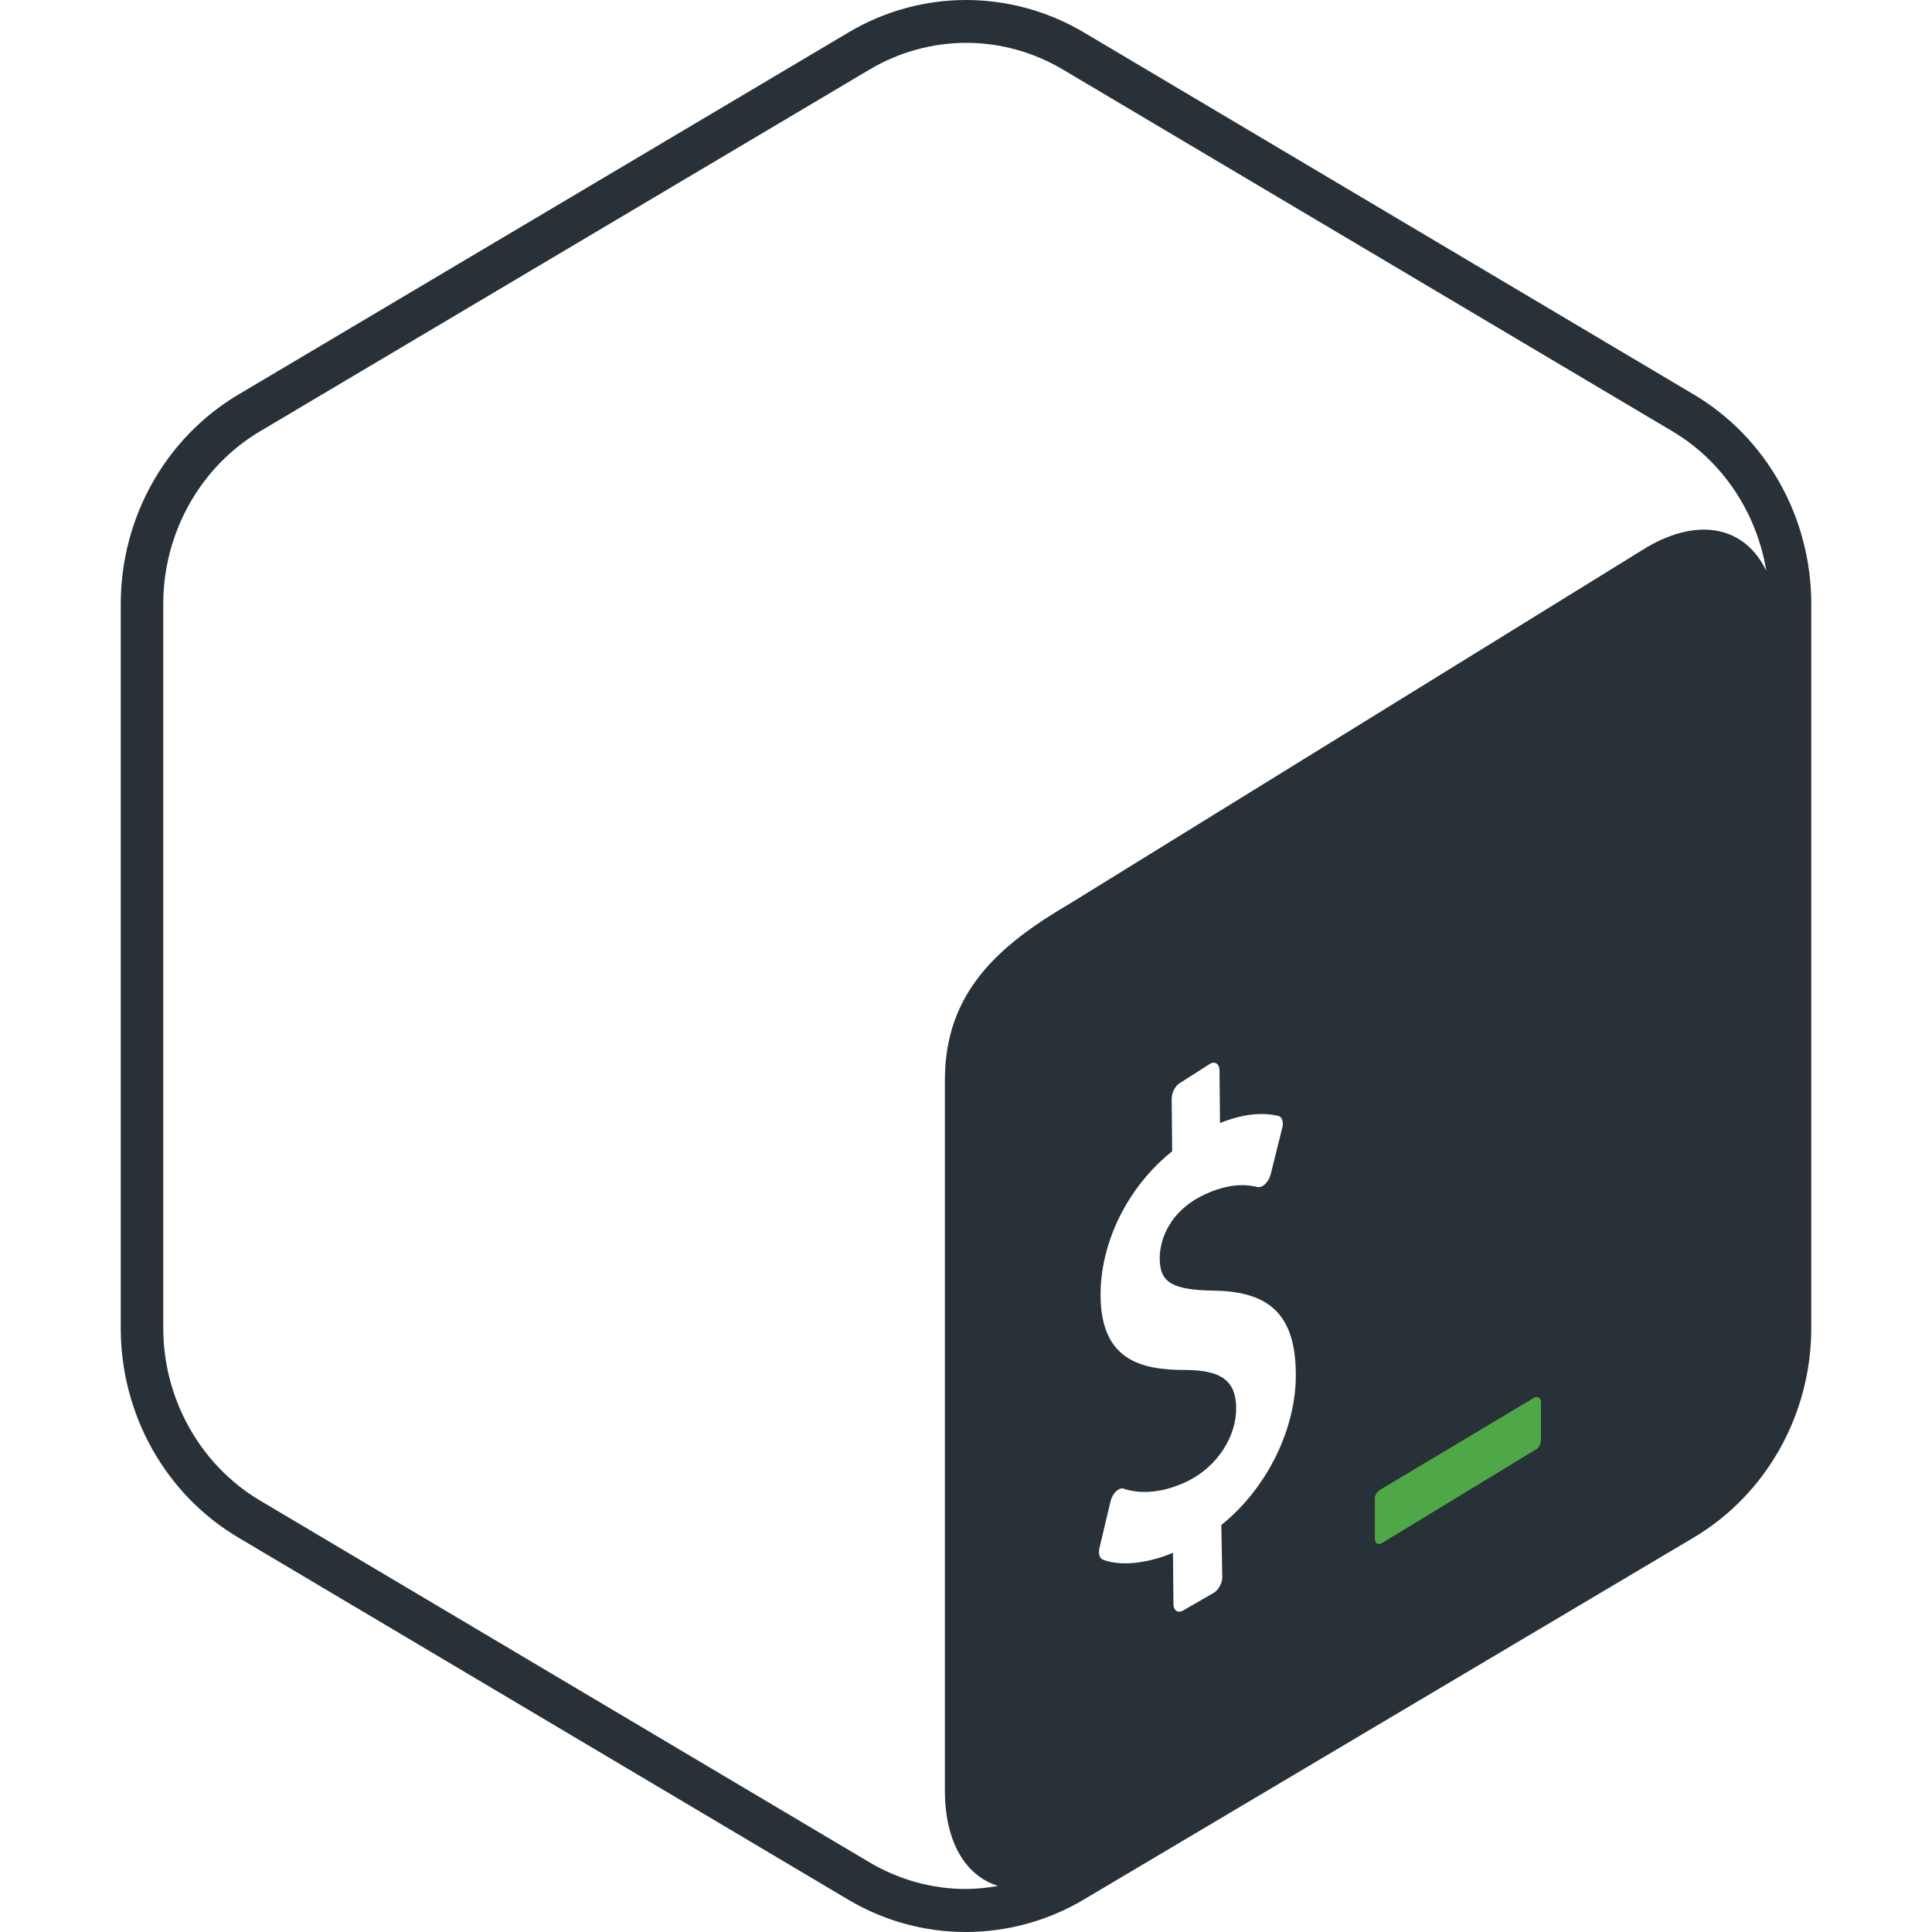
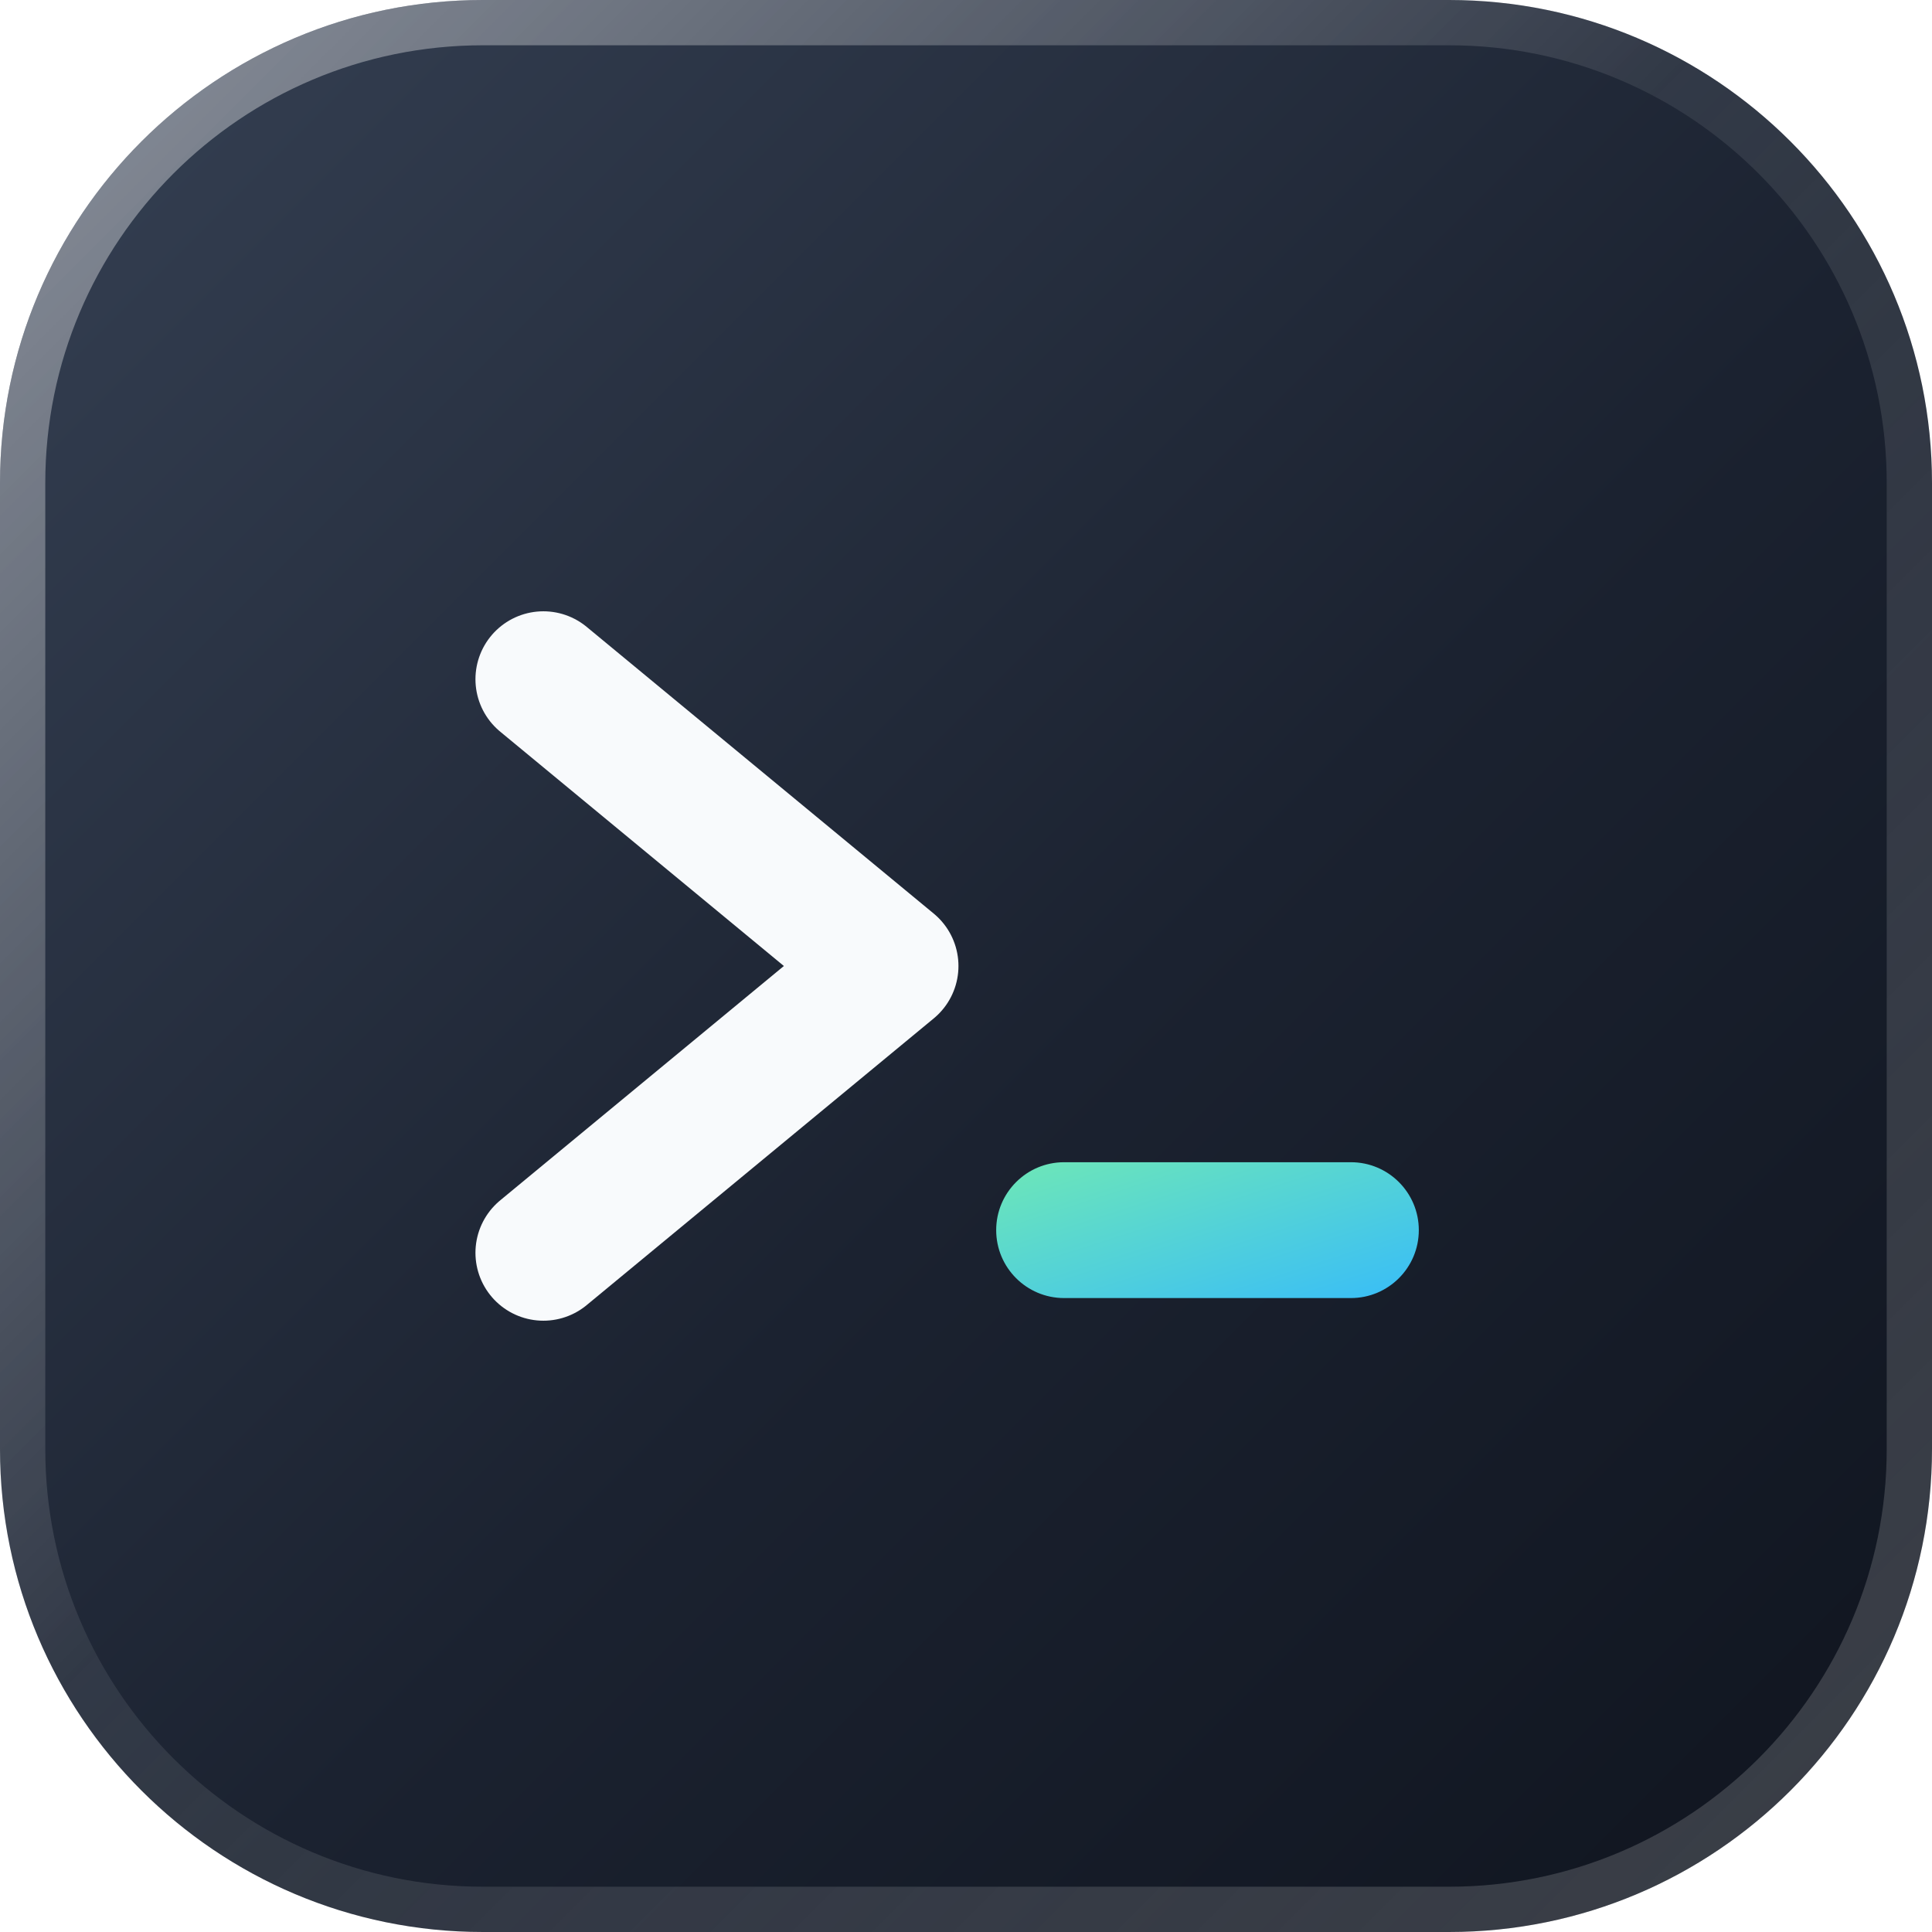
- <svg xmlns="http://www.w3.org/2000/svg" viewBox="0 0 128 128">
-   <path fill="#293138" d="M112.205 26.129 71.8 2.142A15.326 15.326 0 0 0 64.005 0c-2.688 0-5.386.717-7.796 2.152L15.795 26.14C10.976 28.999 8 34.289 8 40.018v47.975c0 5.729 2.967 11.019 7.796 13.878L56.2 125.858A15.193 15.193 0 0 0 63.995 128a15.32 15.32 0 0 0 7.796-2.142l40.414-23.987c4.819-2.86 7.796-8.16 7.796-13.878V40.007c0-5.718-2.967-11.019-7.796-13.878zm-31.29 74.907.063 3.448c0 .418-.267.889-.588 1.06l-2.046 1.178c-.321.16-.6-.032-.6-.45l-.032-3.394c-1.745.728-3.523.9-4.647.45-.214-.086-.31-.397-.225-.76l.739-3.117c.064-.246.193-.493.364-.643a.726.726 0 0 1 .193-.139c.117-.064.235-.075.332-.032 1.22.407 2.773.214 4.272-.535 1.907-.964 3.18-2.913 3.16-4.84-.022-1.757-.964-2.474-3.267-2.496-2.934.01-5.675-.567-5.718-4.894-.032-3.555 1.81-7.26 4.744-9.595l-.032-3.48c0-.428.257-.9.589-1.07l1.98-1.264c.322-.161.6.042.6.46l.033 3.48c1.456-.578 2.72-.738 3.865-.47.247.063.364.406.257.802l-.77 3.084a1.372 1.372 0 0 1-.354.622.825.825 0 0 1-.203.15c-.108.053-.204.064-.3.053-.525-.118-1.767-.385-3.727.6-2.056 1.038-2.773 2.827-2.763 4.155.022 1.585.825 2.066 3.63 2.11 3.738.063 5.344 1.691 5.387 5.45.053 3.684-1.917 7.657-4.937 10.077zm28.206-64.787L70.89 59.86c-4.765 2.784-8.278 5.911-8.288 11.662v47.107c0 3.437 1.392 5.665 3.523 6.318a12.81 12.81 0 0 1-2.12.204c-2.239 0-4.445-.61-6.383-1.757L17.219 99.408c-3.951-2.345-6.403-6.725-6.403-11.426V40.007c0-4.7 2.452-9.08 6.403-11.426L57.634 4.594a12.555 12.555 0 0 1 6.382-1.756c2.238 0 4.444.61 6.382 1.756l40.415 23.987c3.33 1.981 5.579 5.397 6.21 9.242-1.36-2.86-4.38-3.63-7.902-1.574z" />
-   <path fill="#4fa847" d="m101.614 92.619-10.066 6.018c-.268.16-.46.332-.46.653v2.635c0 .32.214.46.481.3l10.216-6.212c.268-.16.31-.45.31-.77v-2.324c0-.322-.213-.45-.481-.3z" />
+ <svg xmlns="http://www.w3.org/2000/svg" width="64" height="64" viewBox="0 0 64 64">
+   <defs>
+     <linearGradient id="bg" x1="0" y1="0" x2="1" y2="1">
+       <stop offset="0" stop-color="#364154" />
+       <stop offset=".55" stop-color="#1b2230" />
+       <stop offset="1" stop-color="#0f141e" />
+     </linearGradient>
+     <linearGradient id="rim" x1="0" y1="0" x2="1" y2="1">
+       <stop offset="0" stop-color="#fff" stop-opacity=".42" />
+       <stop offset=".45" stop-color="#fff" stop-opacity=".08" />
+       <stop offset="1" stop-color="#fff" stop-opacity=".18" />
+     </linearGradient>
+     <linearGradient id="glow" x1="0" y1="0" x2="1" y2="1">
+       <stop offset="0" stop-color="#6ee7b7" />
+       <stop offset="1" stop-color="#38bdf8" />
+     </linearGradient>
+   </defs>
+   <rect width="64" height="64" rx="16" fill="url(#bg)" />
+   <rect x=".75" y=".75" width="62.5" height="62.5" rx="15.25" fill="none" stroke="url(#rim)" stroke-width="1.5" />
+   <path d="M18 22.5 29.5 32 18 41.5" fill="none" stroke="#f8fafc" stroke-width="4.5" stroke-linecap="round" stroke-linejoin="round" />
+   <rect x="33" y="38.5" width="14" height="4.5" rx="2.25" fill="url(#glow)" />
</svg>
